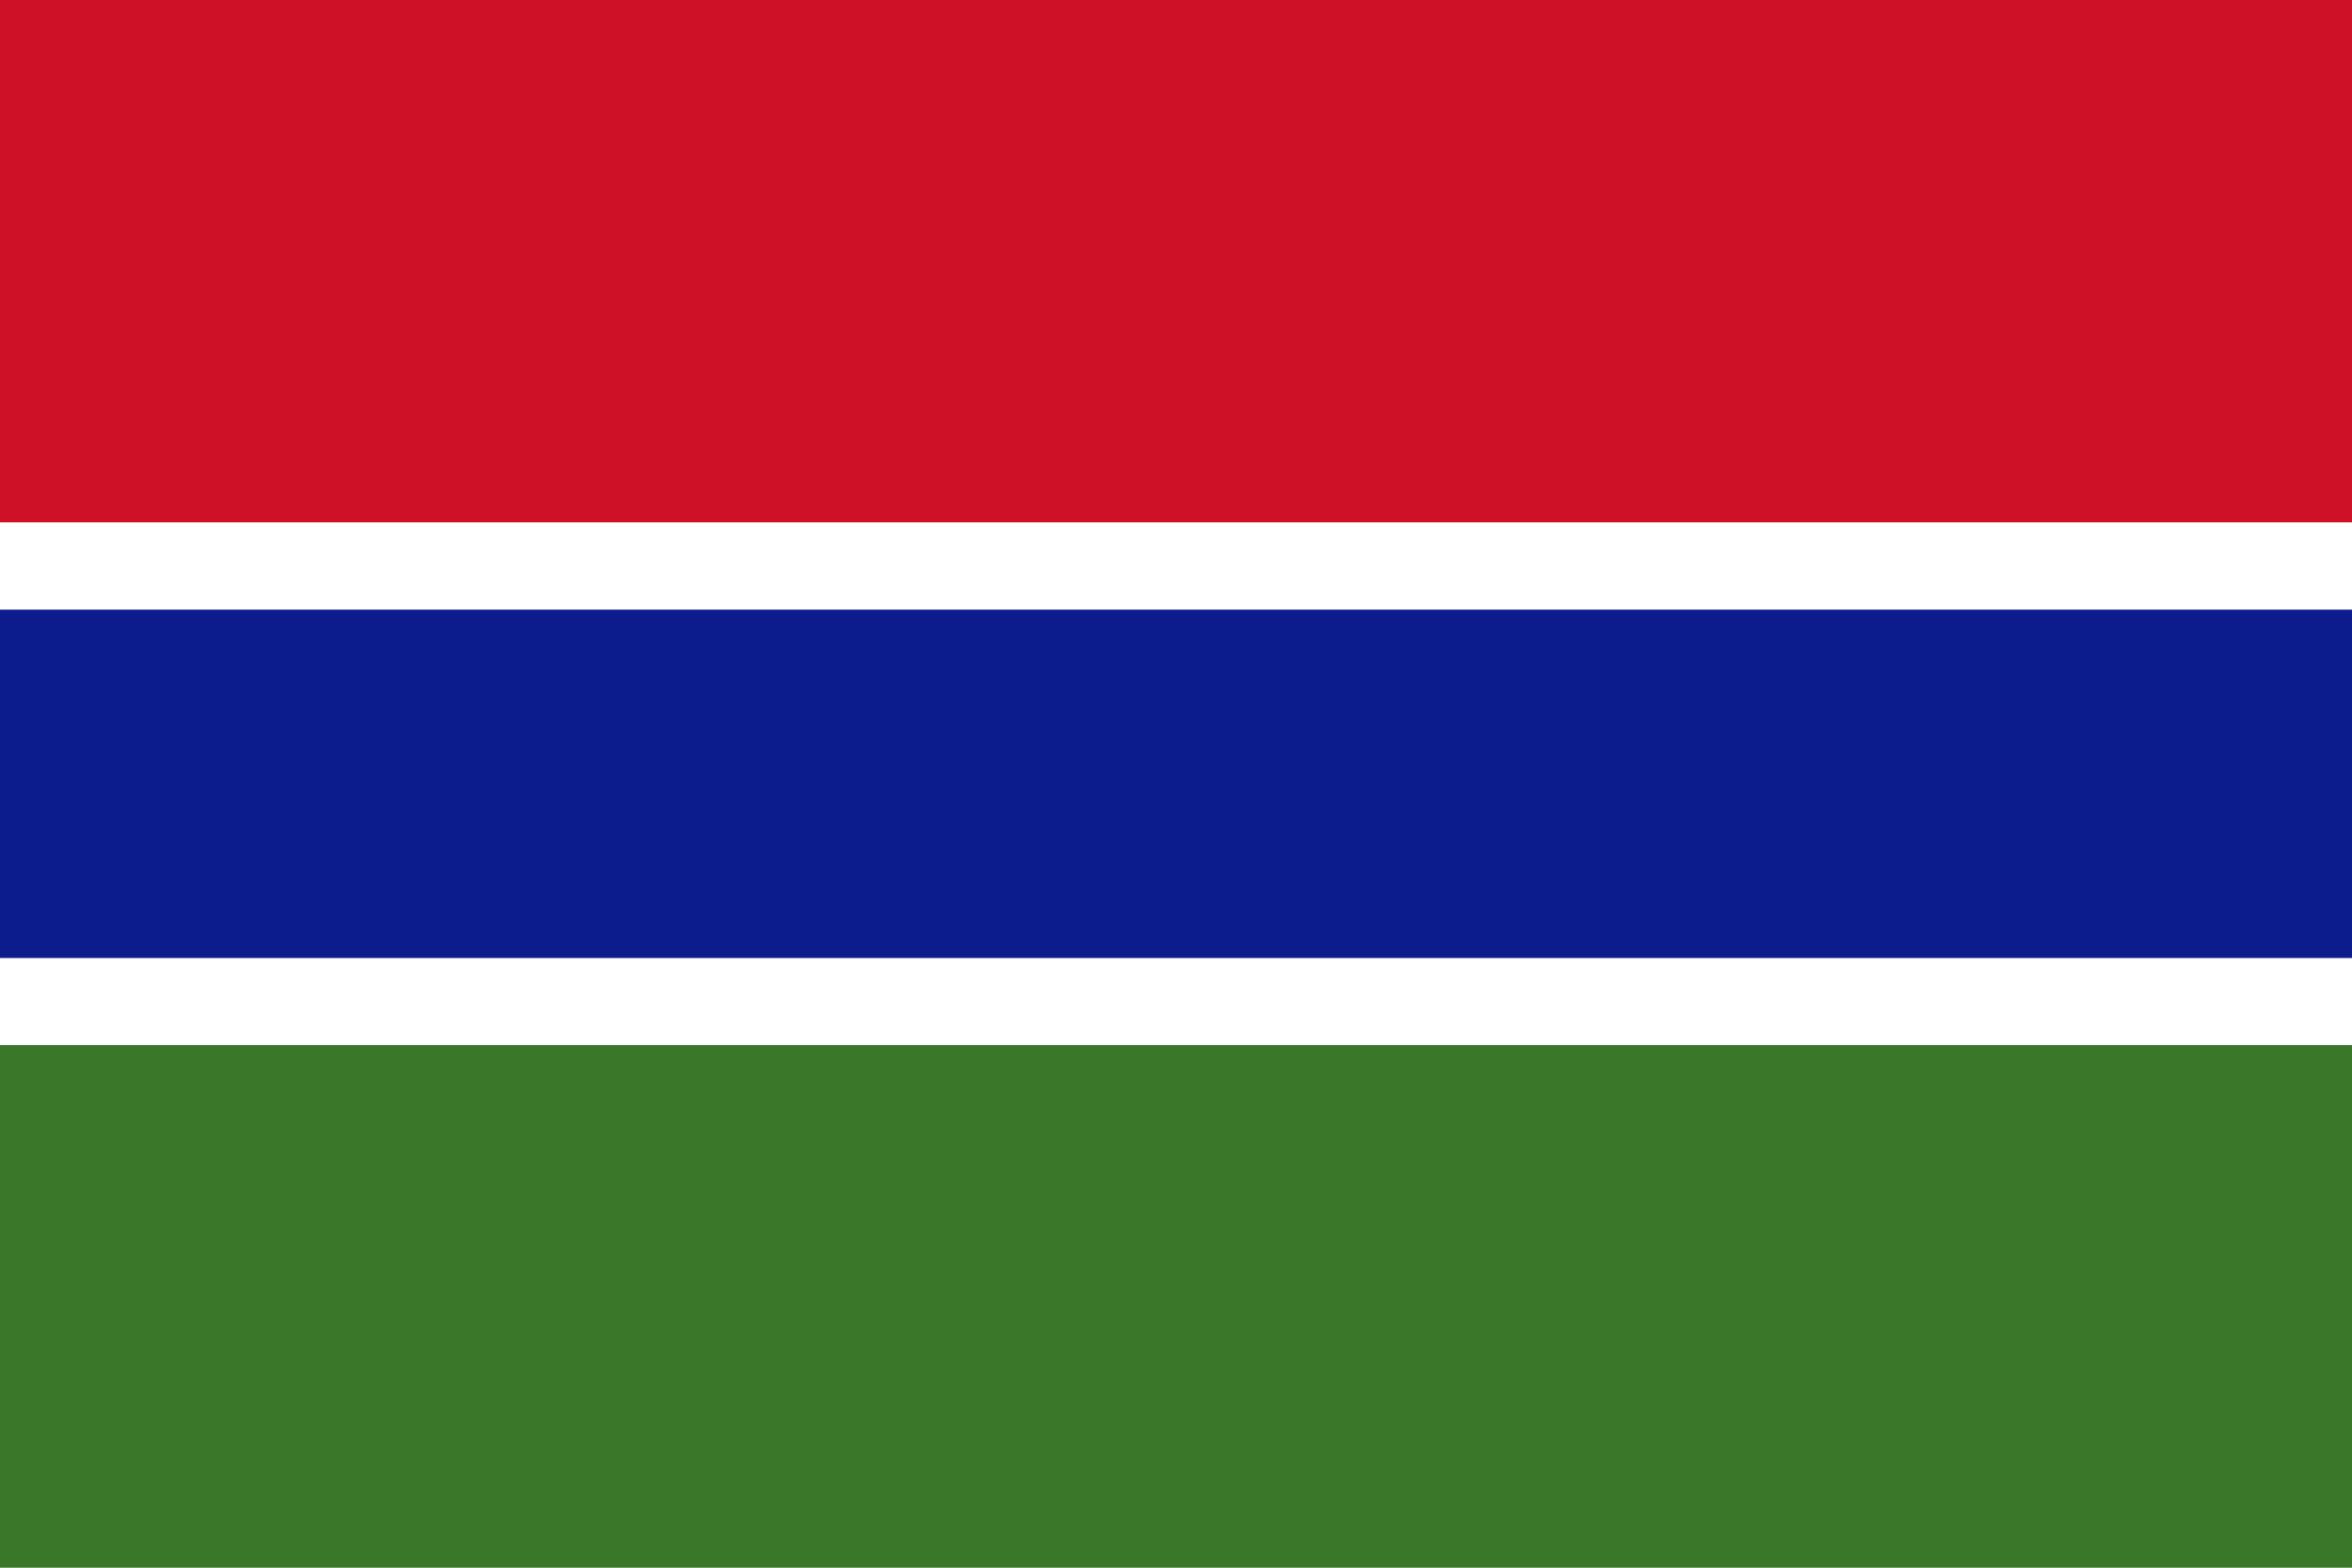
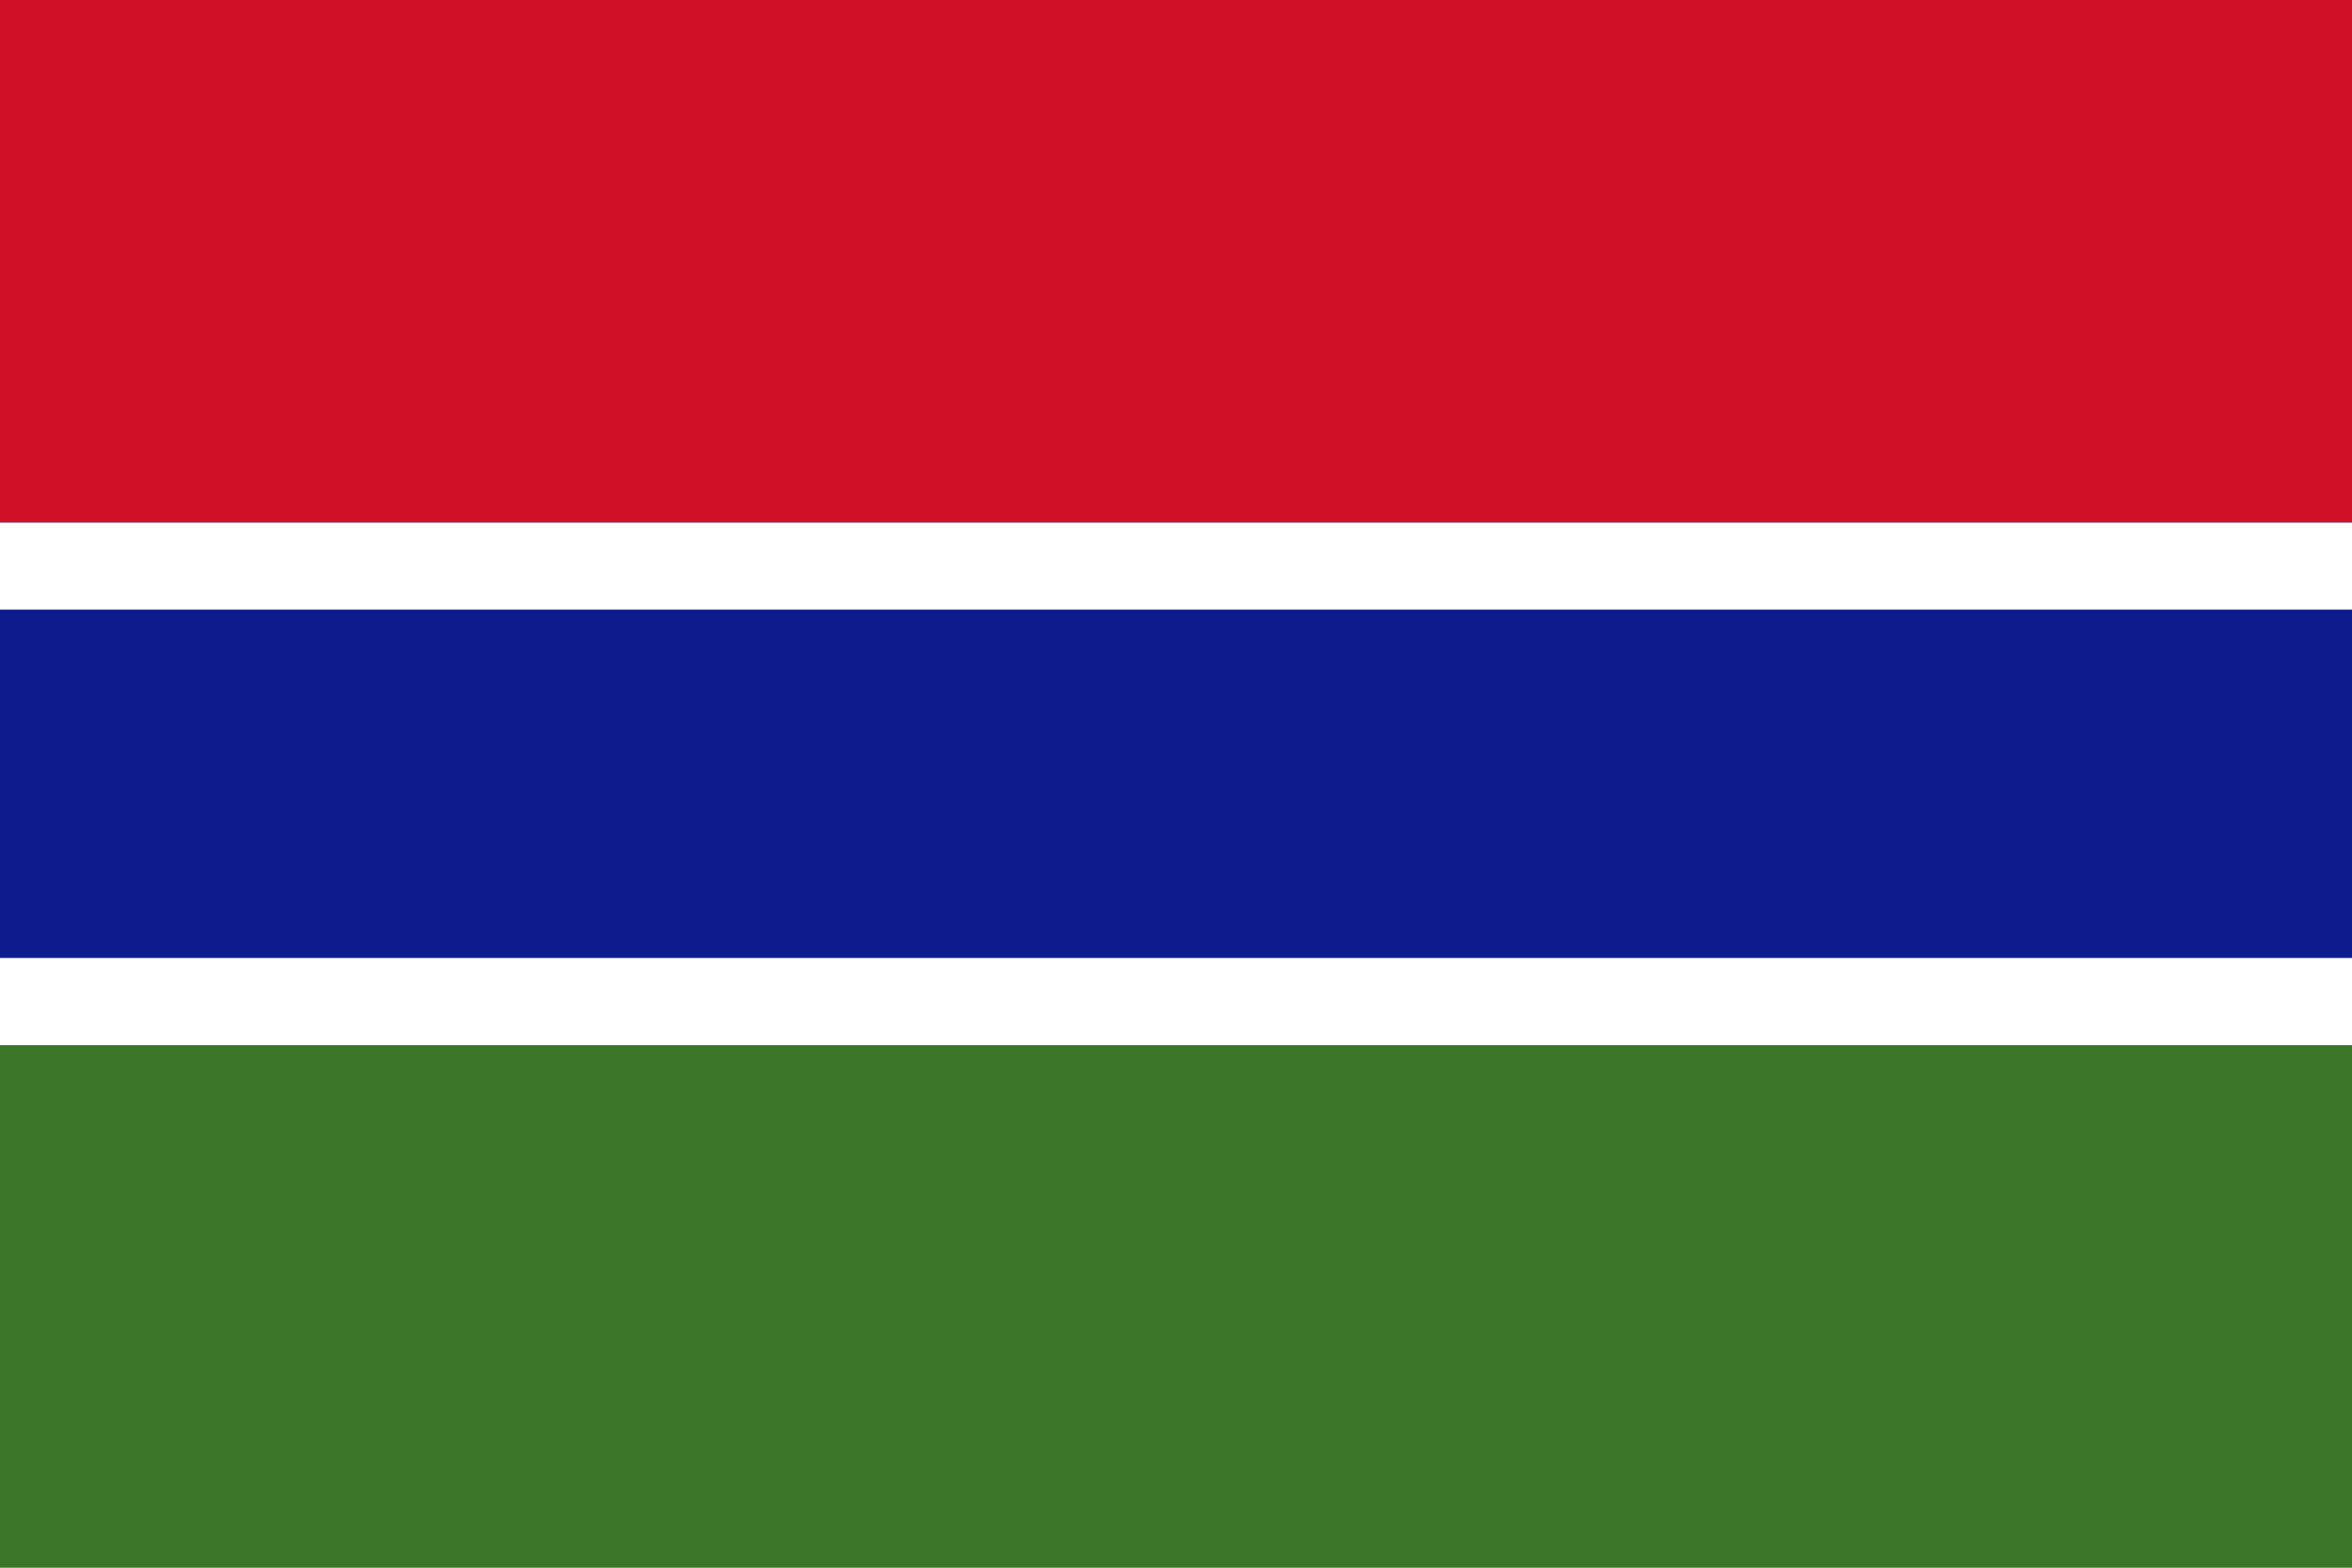
<svg xmlns="http://www.w3.org/2000/svg" width="600" height="400" viewBox="0 0 27 18">
-   <rect fill="#ce1126" width="27" height="6" />
-   <rect fill="#fff" y="6" width="27" height="6" />
-   <rect fill="#0c1c8c" y="7" width="27" height="4" />
-   <rect fill="#3a7728" y="12" width="27" height="6" />
+   <path d="m0,0h27v18H0" fill="#3A7728" />
+   <path d="m0,0h27v11H0" fill="#0C1C8C" />
+   <path d="m0,0h27v6H0" fill="#CE1126" />
+   <path d="m0,6.5h27m0,5H0" stroke="#FFF" />
</svg>
